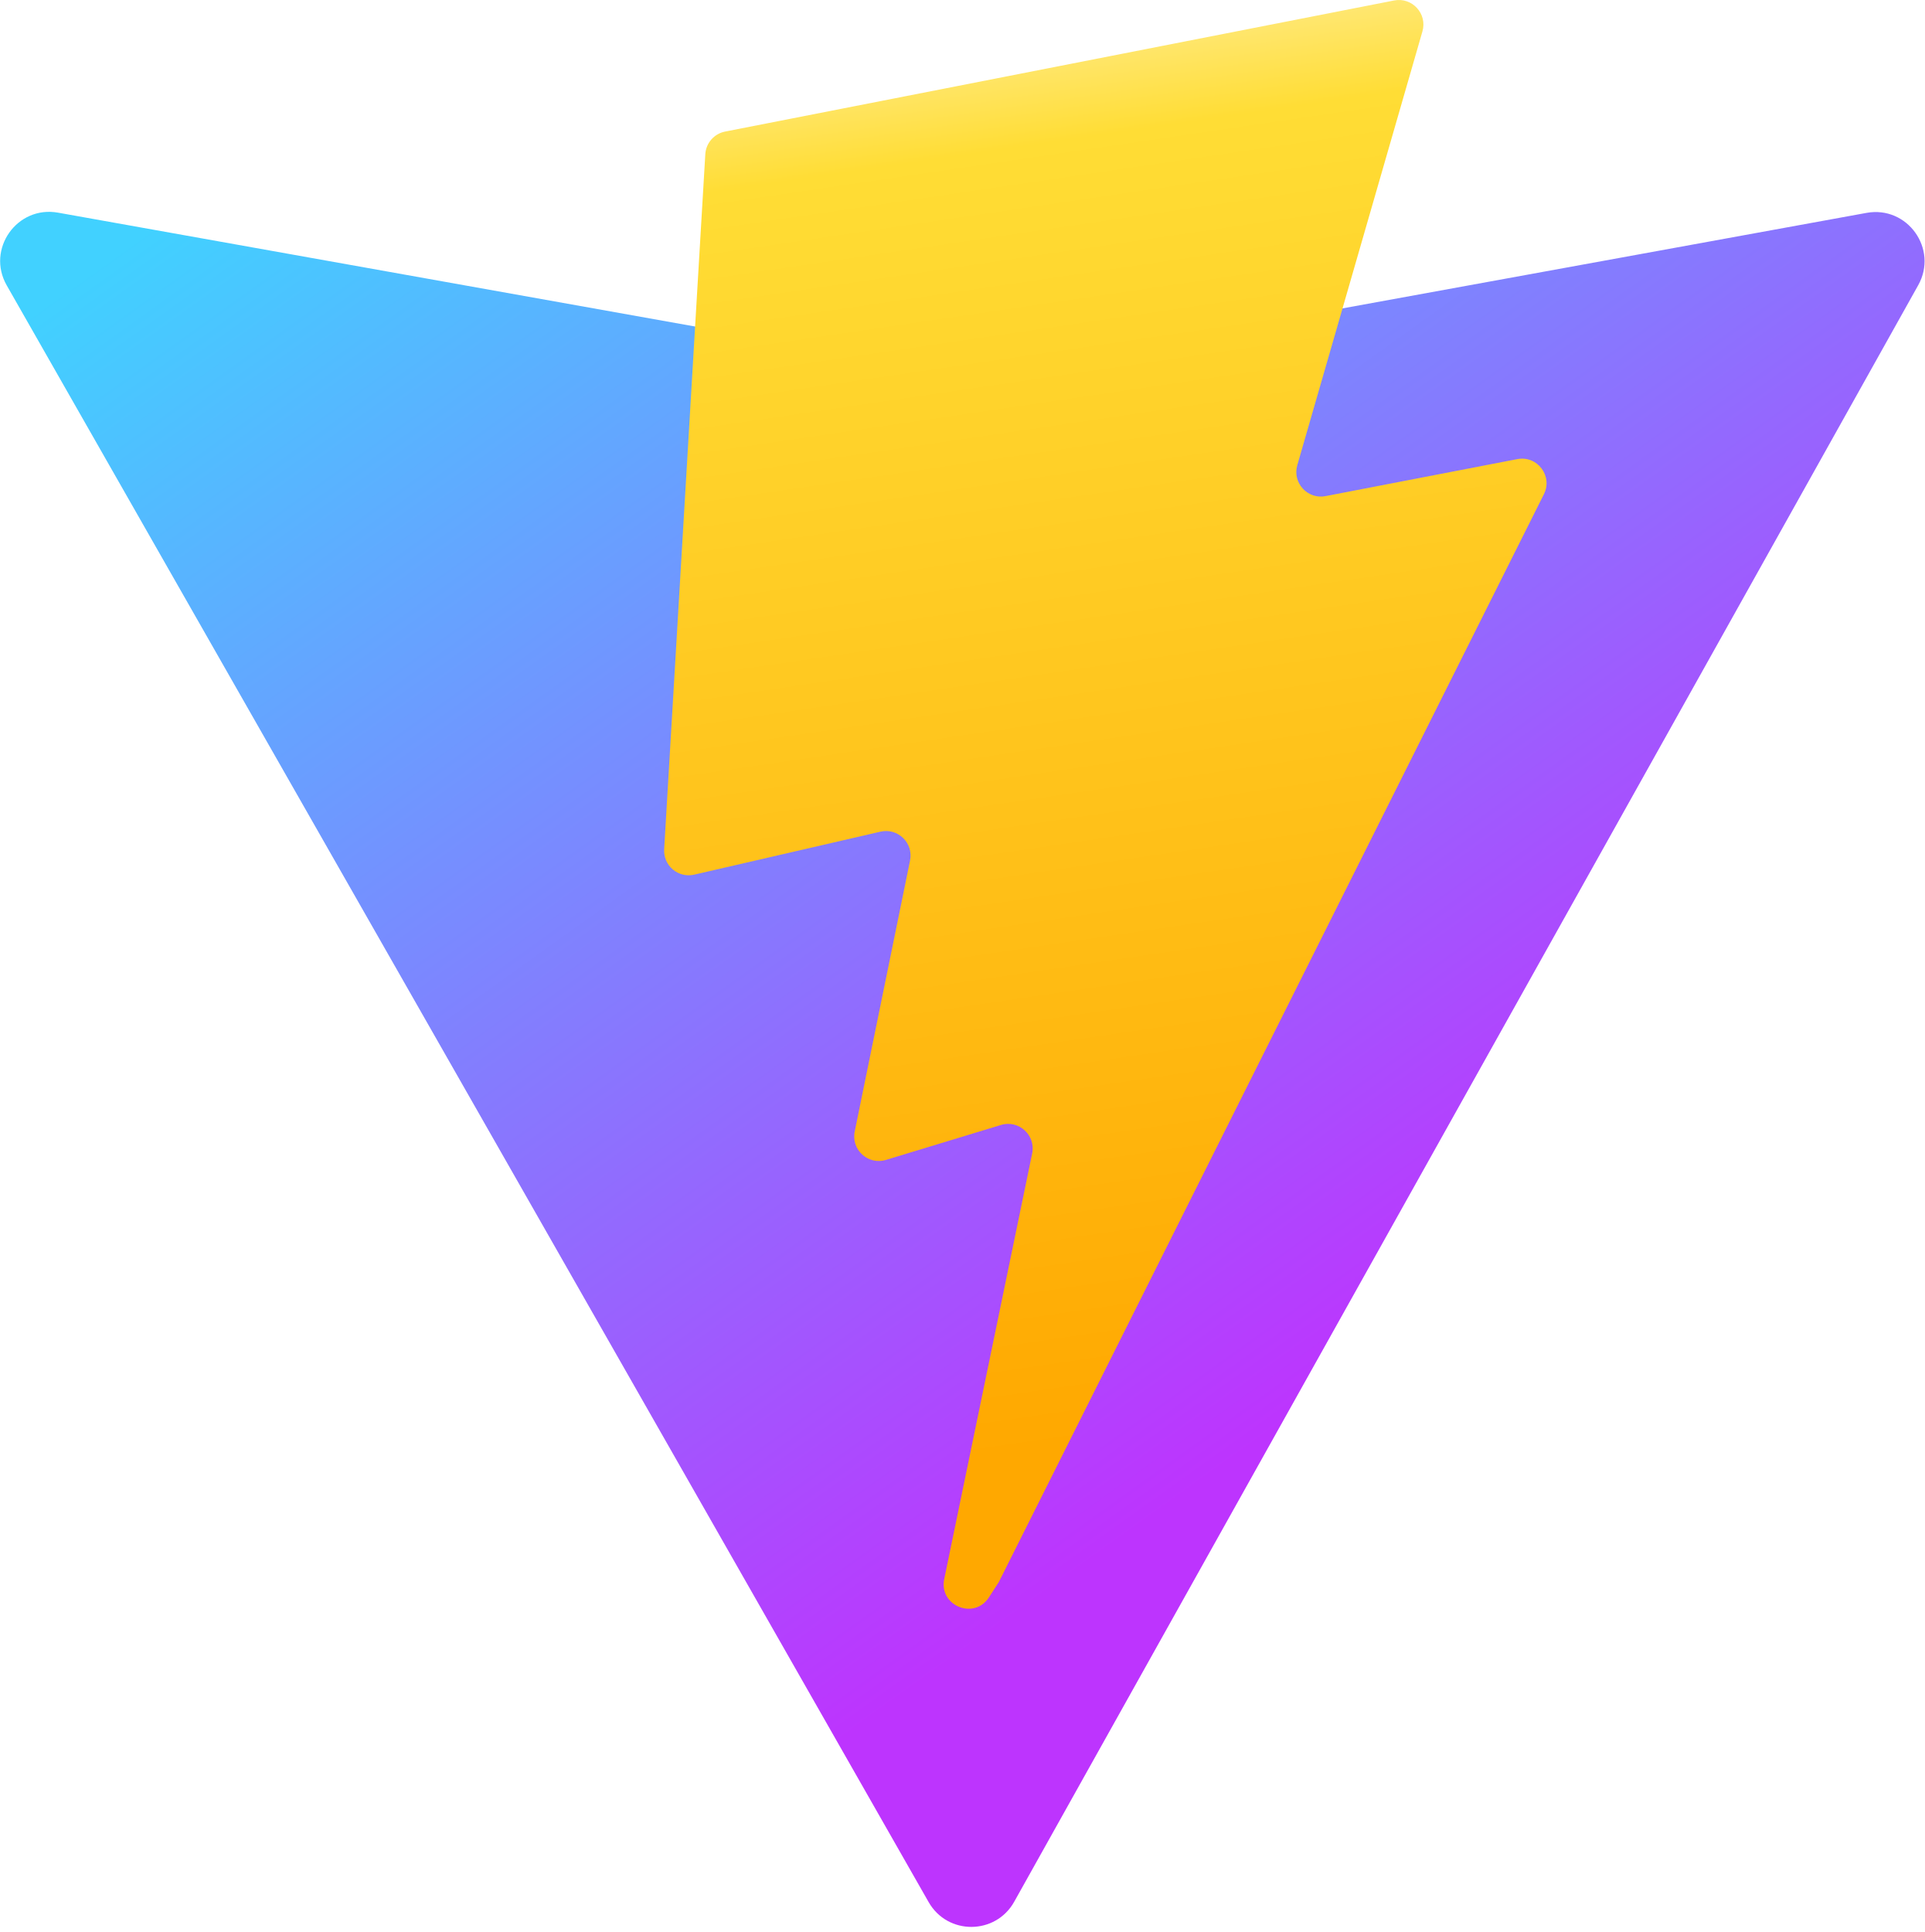
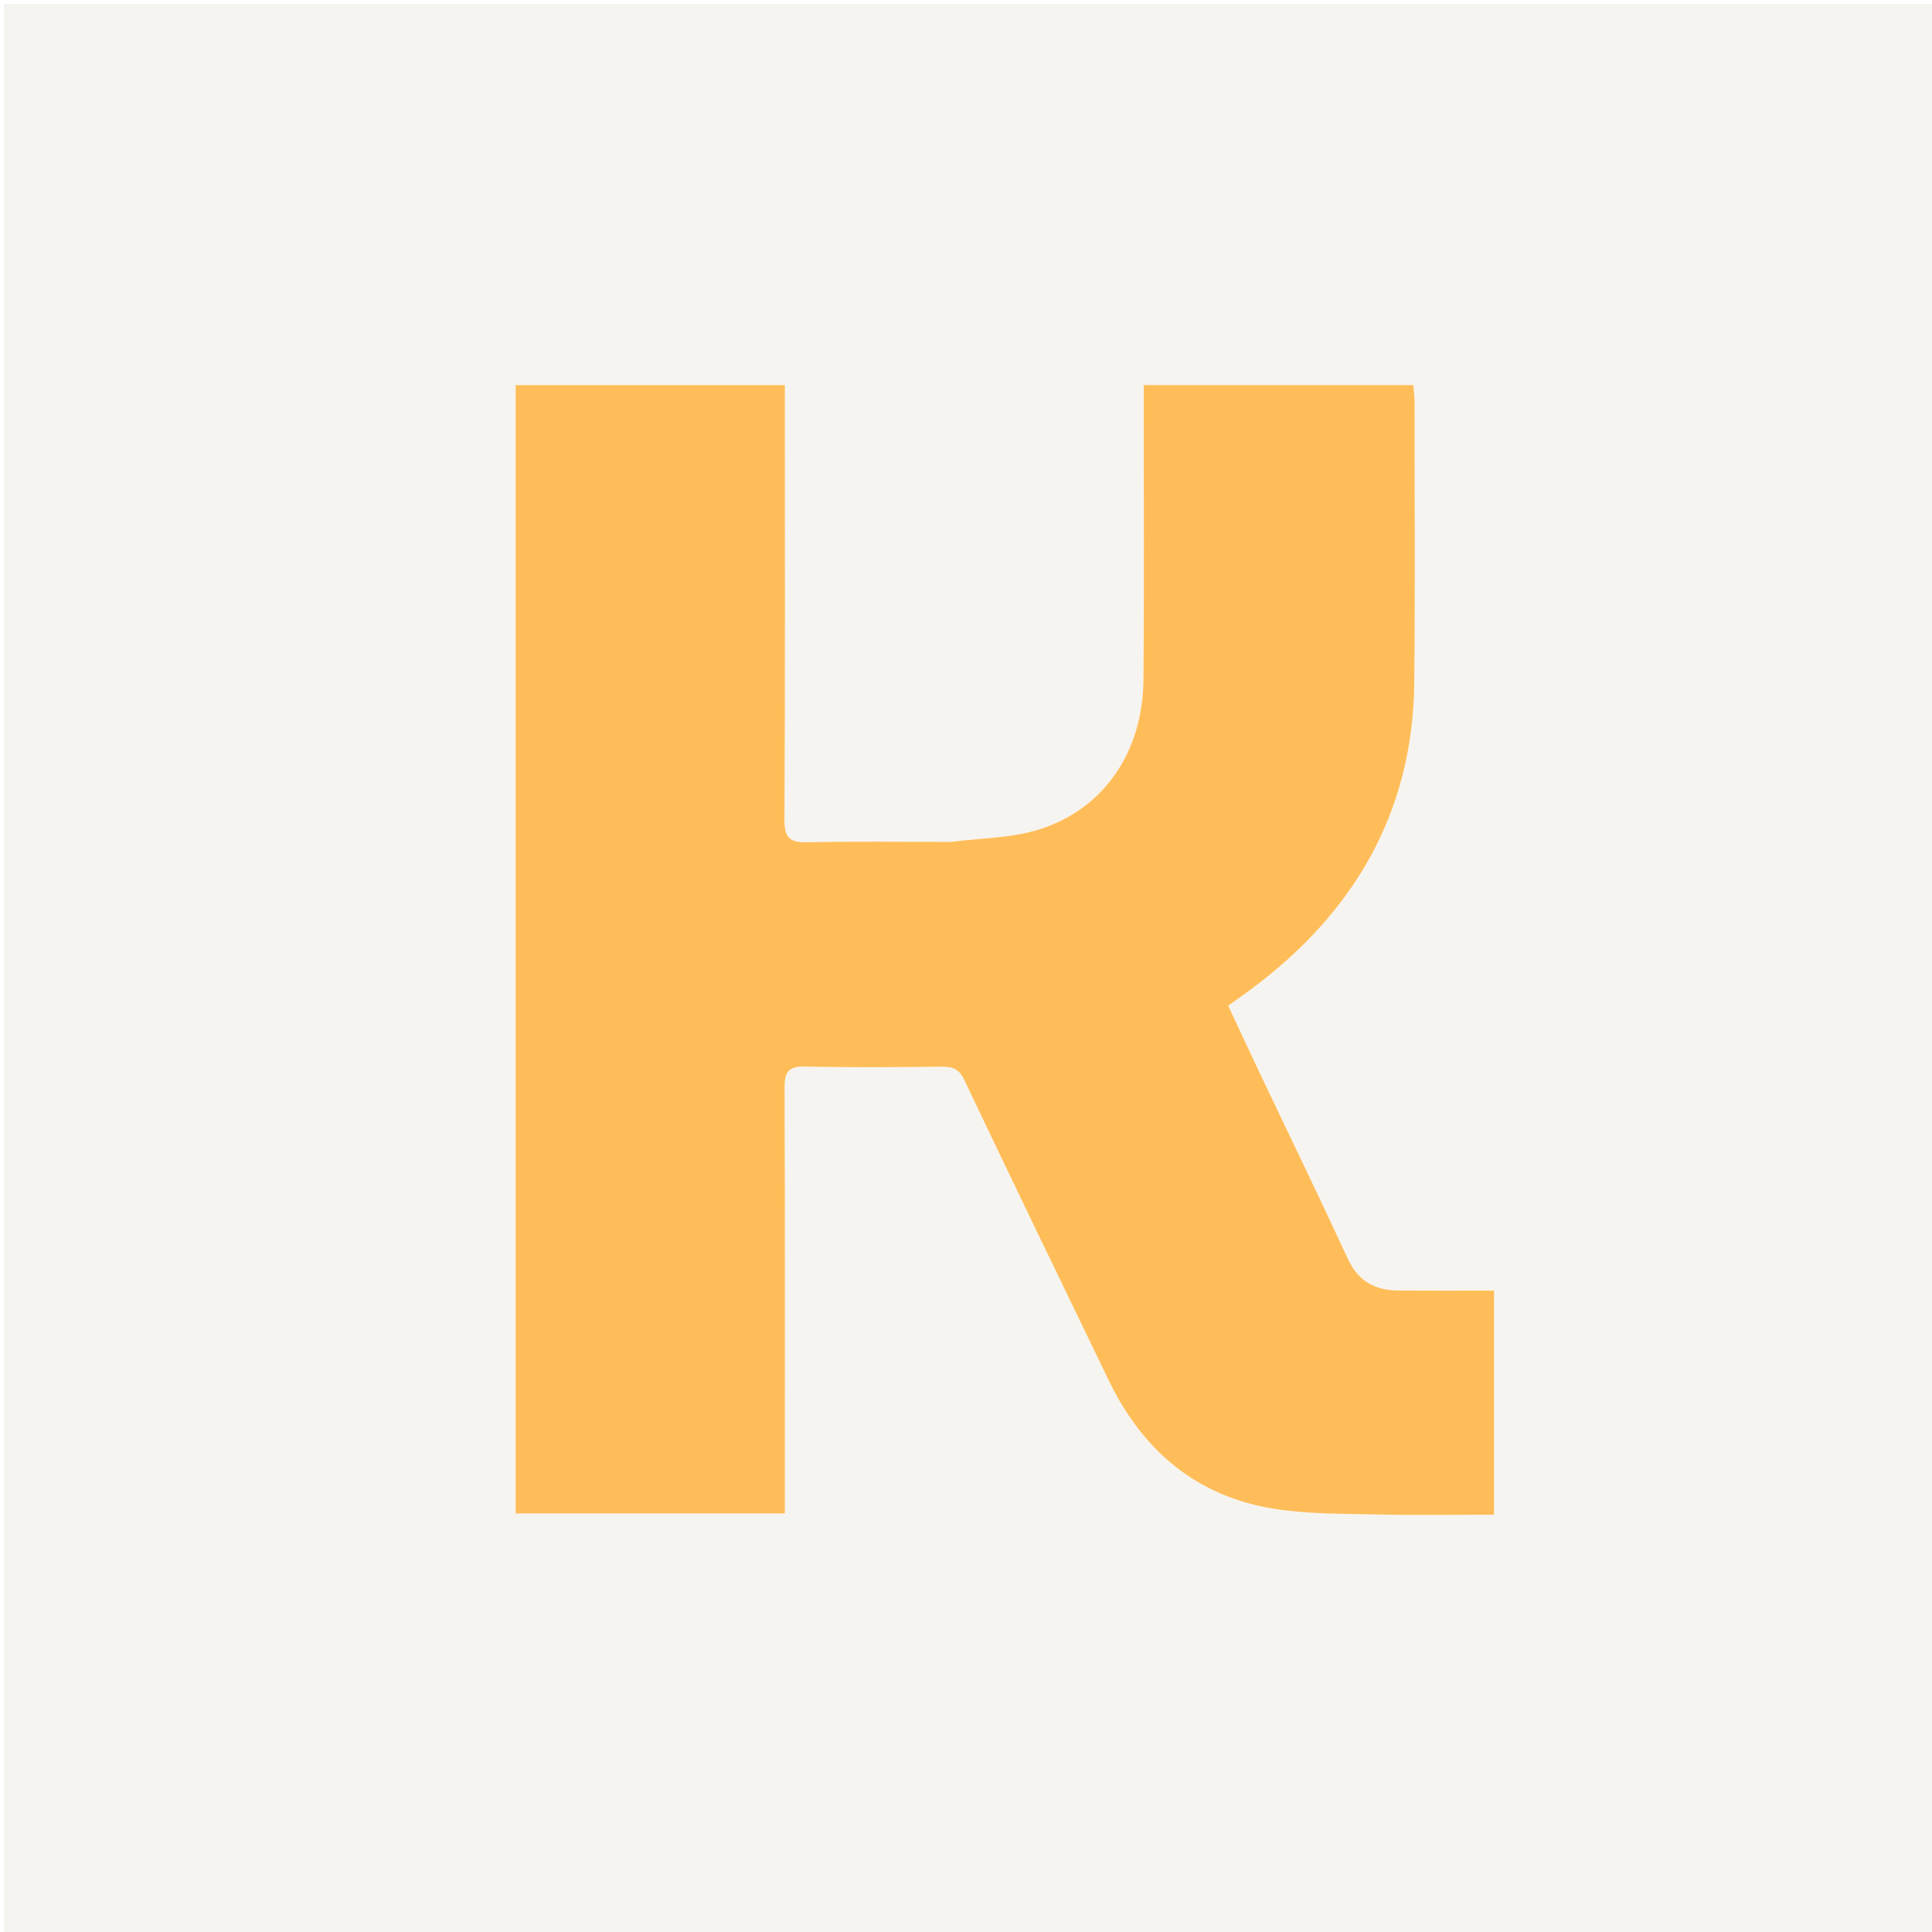
- <svg xmlns="http://www.w3.org/2000/svg" aria-hidden="true" role="img" class="iconify iconify--logos" width="31.88" height="32" preserveAspectRatio="xMidYMid meet" viewBox="0 0 256 257">
-   <defs>
-     <linearGradient id="IconifyId1813088fe1fbc01fb466" x1="-.828%" x2="57.636%" y1="7.652%" y2="78.411%">
-       <stop offset="0%" stop-color="#41D1FF" />
-       <stop offset="100%" stop-color="#BD34FE" />
-     </linearGradient>
-     <linearGradient id="IconifyId1813088fe1fbc01fb467" x1="43.376%" x2="50.316%" y1="2.242%" y2="89.03%">
-       <stop offset="0%" stop-color="#FFEA83" />
-       <stop offset="8.333%" stop-color="#FFDD35" />
-       <stop offset="100%" stop-color="#FFA800" />
-     </linearGradient>
-   </defs>
-   <path fill="url(#IconifyId1813088fe1fbc01fb466)" d="M255.153 37.938L134.897 252.976c-2.483 4.44-8.862 4.466-11.382.048L.875 37.958c-2.746-4.814 1.371-10.646 6.827-9.67l120.385 21.517a6.537 6.537 0 0 0 2.322-.004l117.867-21.483c5.438-.991 9.574 4.796 6.877 9.62Z" />
-   <path fill="url(#IconifyId1813088fe1fbc01fb467)" d="M185.432.063L96.44 17.501a3.268 3.268 0 0 0-2.634 3.014l-5.474 92.456a3.268 3.268 0 0 0 3.997 3.378l24.777-5.718c2.318-.535 4.413 1.507 3.936 3.838l-7.361 36.047c-.495 2.426 1.782 4.5 4.151 3.78l15.304-4.649c2.372-.72 4.652 1.36 4.15 3.788l-11.698 56.621c-.732 3.542 3.979 5.473 5.943 2.437l1.313-2.028l72.516-144.72c1.215-2.423-.88-5.186-3.54-4.672l-25.505 4.922c-2.396.462-4.435-1.77-3.759-4.114l16.646-57.705c.677-2.35-1.37-4.583-3.769-4.113Z" />
+ <svg xmlns="http://www.w3.org/2000/svg" version="1.1" id="Layer_1" x="0px" y="0px" width="100%" viewBox="0 0 500 500" enable-background="new 0 0 500 500" xml:space="preserve">
+   <path fill="#F6F4F0" opacity="1" stroke="none" d=" M331,501   C220.667,501 110.833,501 1,501   C1,334.333 1,167.667 1,1   C167.667,1 334.333,1 501,1   C501,167.667 501,334.333 501,501   C444.5,501 388,501 331,501  M245.463,217.887   C233.3,217.887 221.133,217.706 208.977,217.981   C204.486,218.082 202.993,216.905 203.019,212.176   C203.216,176.686 203.127,141.195 203.127,105.704   C203.127,103.76 203.127,101.815 203.127,99.66   C179.454,99.66 156.415,99.66 133.441,99.66   C133.441,197.271 133.441,294.477 133.441,391.676   C156.772,391.676 179.69,391.676 203.126,391.676   C203.126,389.399 203.126,387.441 203.126,385.483   C203.127,350.826 203.182,316.168 203.051,281.511   C203.036,277.516 203.972,275.923 208.291,276.021   C220.115,276.29 231.95,276.18 243.779,276.065   C246.568,276.037 248.218,276.676 249.547,279.472   C261.913,305.48 274.439,331.413 286.984,357.336   C295.745,375.441 309.666,387.278 329.756,390.48   C338.567,391.884 347.652,391.742 356.62,391.948   C366.566,392.177 376.521,392.001 386.662,392.001   C386.662,372.417 386.662,353.392 386.662,333.997   C378.132,333.997 369.99,334.039 361.848,333.983   C355.847,333.941 351.489,331.557 348.82,325.772   C341.565,310.055 333.992,294.485 326.567,278.846   C323.664,272.731 320.819,266.589 317.857,260.265   C319.947,258.771 321.711,257.547 323.437,256.271   C350.197,236.474 365.654,210.544 366.014,176.703   C366.273,152.379 366.09,128.05 366.082,103.723   C366.082,102.436 365.88,101.148 365.754,99.648   C342.448,99.648 319.406,99.648 296.001,99.648   C296.001,101.854 296.001,103.669 296.001,105.484   C295.991,128.978 296.143,152.473 295.919,175.965   C295.743,194.539 285.796,209.284 269.025,214.631   C261.88,216.909 253.996,216.871 245.463,217.887  z" />
+   <path fill="#FFBD59" opacity="1" stroke="none" d=" M245.956,217.886   C253.996,216.871 261.88,216.909 269.025,214.631   C285.796,209.284 295.743,194.539 295.919,175.965   C296.143,152.473 295.991,128.978 296.001,105.484   C296.001,103.669 296.001,101.854 296.001,99.648   C319.406,99.648 342.448,99.648 365.754,99.648   C365.88,101.148 366.082,102.436 366.082,103.723   C366.09,128.05 366.273,152.379 366.014,176.703   C365.654,210.544 350.197,236.474 323.437,256.271   C321.711,257.547 319.947,258.771 317.857,260.265   C320.819,266.589 323.664,272.731 326.567,278.846   C333.992,294.485 341.565,310.055 348.82,325.772   C351.489,331.557 355.847,333.941 361.848,333.983   C369.99,334.039 378.132,333.997 386.662,333.997   C386.662,353.392 386.662,372.417 386.662,392.001   C376.521,392.001 366.566,392.177 356.62,391.948   C347.652,391.742 338.567,391.884 329.756,390.48   C309.666,387.278 295.745,375.441 286.984,357.336   C274.439,331.413 261.913,305.48 249.547,279.472   C248.218,276.676 246.568,276.037 243.779,276.065   C231.95,276.18 220.115,276.29 208.291,276.021   C203.972,275.923 203.036,277.516 203.051,281.511   C203.182,316.168 203.127,350.826 203.126,385.483   C203.126,387.441 203.126,389.399 203.126,391.676   C179.69,391.676 156.772,391.676 133.441,391.676   C133.441,294.477 133.441,197.271 133.441,99.66   C156.415,99.66 179.454,99.66 203.127,99.66   C203.127,101.815 203.127,103.76 203.127,105.704   C203.127,141.195 203.216,176.686 203.019,212.176   C202.993,216.905 204.486,218.082 208.977,217.981   C221.133,217.706 233.3,217.887 245.956,217.886  z" />
</svg>
